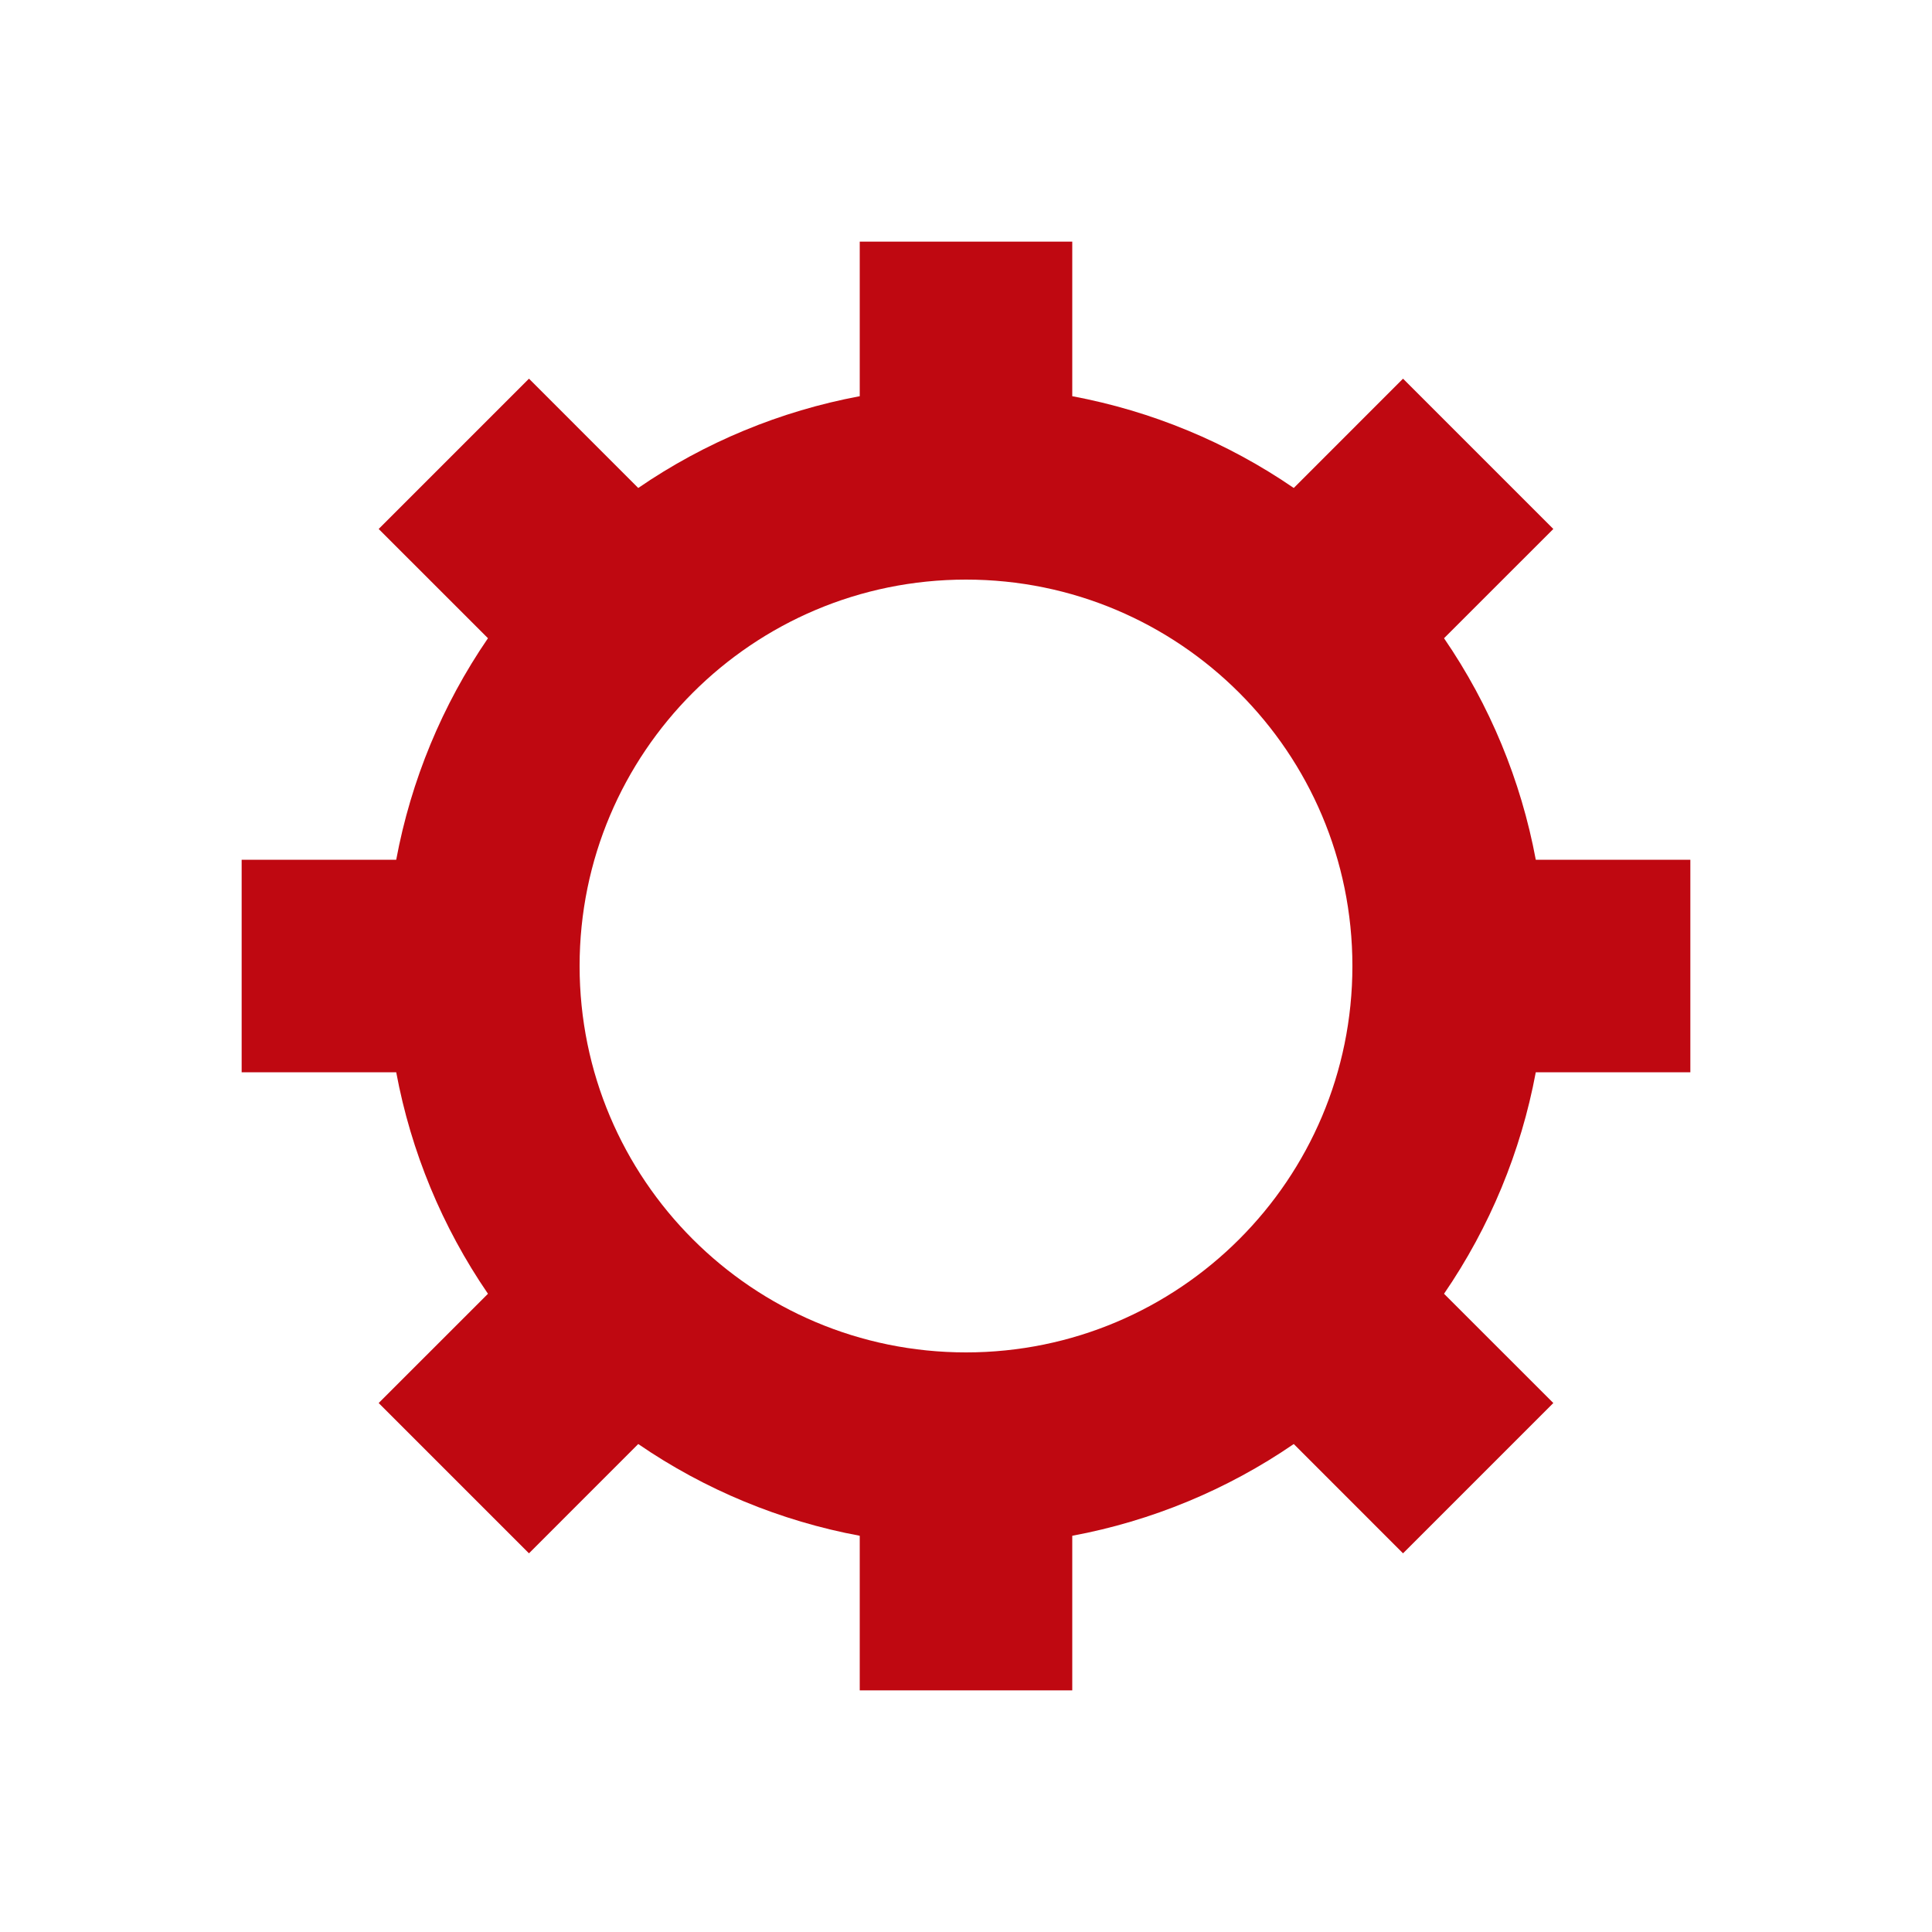
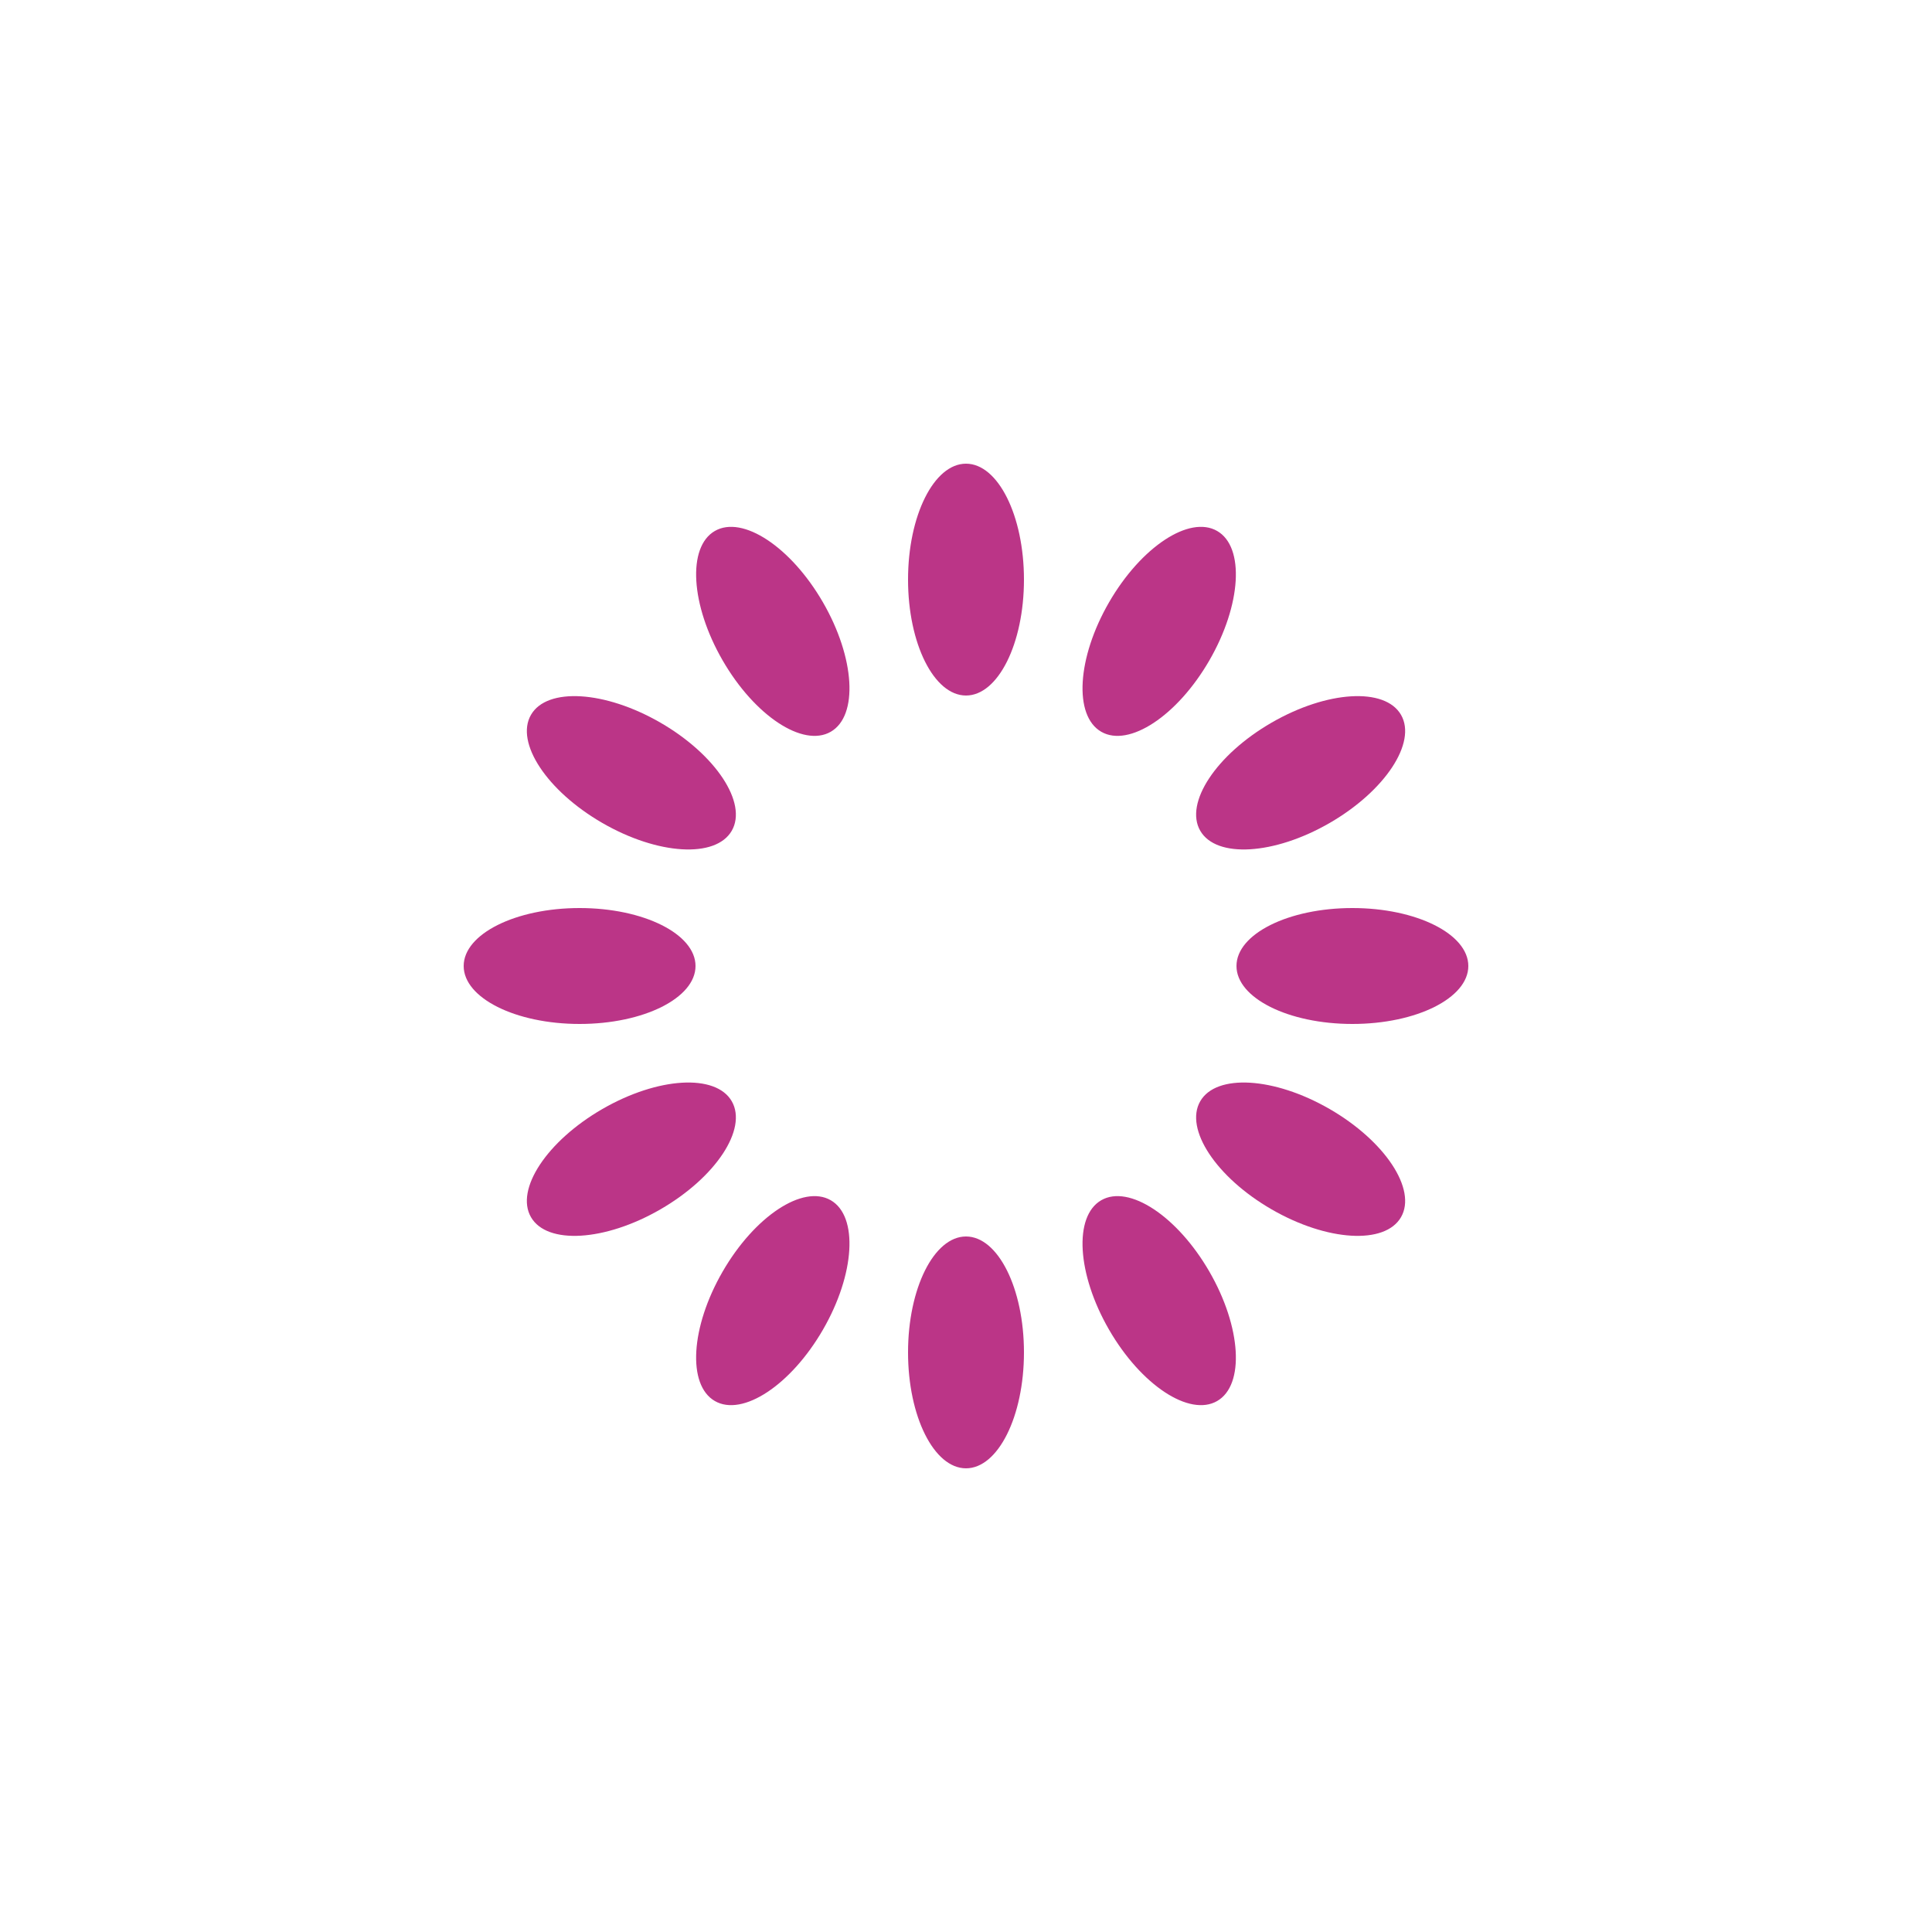
- <svg xmlns="http://www.w3.org/2000/svg" viewBox="0 0 100 100" preserveAspectRatio="xMidYMid" width="107" height="107" style="shape-rendering: auto; display: block; background: rgba(255, 255, 255, 0);">
+ <svg xmlns="http://www.w3.org/2000/svg" viewBox="0 0 100 100" preserveAspectRatio="xMidYMid" width="200" height="200" style="shape-rendering: auto; display: block; background: rgba(255, 255, 255, 0);">
  <g>
-     <g transform="translate(50 50)">
-       <g>
-         <animateTransform repeatCount="indefinite" dur="0.283s" keyTimes="0;1" values="0;45" type="rotate" attributeName="transform" />
-         <path fill="#bf0811" d="M29.492 -5.5 L37.492 -5.5 L37.492 5.5 L29.492 5.5 A30 30 0 0 1 24.743 16.965 L24.743 16.965 L30.4 22.621 L22.621 30.4 L16.965 24.743 A30 30 0 0 1 5.5 29.492 L5.5 29.492 L5.5 37.492 L-5.5 37.492 L-5.5 29.492 A30 30 0 0 1 -16.965 24.743 L-16.965 24.743 L-22.621 30.4 L-30.4 22.621 L-24.743 16.965 A30 30 0 0 1 -29.492 5.5 L-29.492 5.5 L-37.492 5.5 L-37.492 -5.5 L-29.492 -5.5 A30 30 0 0 1 -24.743 -16.965 L-24.743 -16.965 L-30.4 -22.621 L-22.621 -30.4 L-16.965 -24.743 A30 30 0 0 1 -5.5 -29.492 L-5.5 -29.492 L-5.5 -37.492 L5.5 -37.492 L5.5 -29.492 A30 30 0 0 1 16.965 -24.743 L16.965 -24.743 L22.621 -30.4 L30.4 -22.621 L24.743 -16.965 A30 30 0 0 1 29.492 -5.5 M0 -20A20 20 0 1 0 0 20 A20 20 0 1 0 0 -20" />
-       </g>
+     <g transform="rotate(0 50 50)">
+       <rect fill="#bb3587" height="12" width="6" ry="6" rx="3" y="24" x="47">
+         <animate repeatCount="indefinite" begin="-0.917s" dur="1s" keyTimes="0;1" values="1;0" attributeName="opacity" />
+       </rect>
+     </g>
+     <g transform="rotate(30 50 50)">
+       <rect fill="#bb3587" height="12" width="6" ry="6" rx="3" y="24" x="47">
+         <animate repeatCount="indefinite" begin="-0.833s" dur="1s" keyTimes="0;1" values="1;0" attributeName="opacity" />
+       </rect>
+     </g>
+     <g transform="rotate(60 50 50)">
+       <rect fill="#bb3587" height="12" width="6" ry="6" rx="3" y="24" x="47">
+         <animate repeatCount="indefinite" begin="-0.75s" dur="1s" keyTimes="0;1" values="1;0" attributeName="opacity" />
+       </rect>
+     </g>
+     <g transform="rotate(90 50 50)">
+       <rect fill="#bb3587" height="12" width="6" ry="6" rx="3" y="24" x="47">
+         <animate repeatCount="indefinite" begin="-0.667s" dur="1s" keyTimes="0;1" values="1;0" attributeName="opacity" />
+       </rect>
+     </g>
+     <g transform="rotate(120 50 50)">
+       <rect fill="#bb3587" height="12" width="6" ry="6" rx="3" y="24" x="47">
+         <animate repeatCount="indefinite" begin="-0.583s" dur="1s" keyTimes="0;1" values="1;0" attributeName="opacity" />
+       </rect>
+     </g>
+     <g transform="rotate(150 50 50)">
+       <rect fill="#bb3587" height="12" width="6" ry="6" rx="3" y="24" x="47">
+         <animate repeatCount="indefinite" begin="-0.5s" dur="1s" keyTimes="0;1" values="1;0" attributeName="opacity" />
+       </rect>
+     </g>
+     <g transform="rotate(180 50 50)">
+       <rect fill="#bb3587" height="12" width="6" ry="6" rx="3" y="24" x="47">
+         <animate repeatCount="indefinite" begin="-0.417s" dur="1s" keyTimes="0;1" values="1;0" attributeName="opacity" />
+       </rect>
+     </g>
+     <g transform="rotate(210 50 50)">
+       <rect fill="#bb3587" height="12" width="6" ry="6" rx="3" y="24" x="47">
+         <animate repeatCount="indefinite" begin="-0.333s" dur="1s" keyTimes="0;1" values="1;0" attributeName="opacity" />
+       </rect>
+     </g>
+     <g transform="rotate(240 50 50)">
+       <rect fill="#bb3587" height="12" width="6" ry="6" rx="3" y="24" x="47">
+         <animate repeatCount="indefinite" begin="-0.25s" dur="1s" keyTimes="0;1" values="1;0" attributeName="opacity" />
+       </rect>
+     </g>
+     <g transform="rotate(270 50 50)">
+       <rect fill="#bb3587" height="12" width="6" ry="6" rx="3" y="24" x="47">
+         <animate repeatCount="indefinite" begin="-0.167s" dur="1s" keyTimes="0;1" values="1;0" attributeName="opacity" />
+       </rect>
+     </g>
+     <g transform="rotate(300 50 50)">
+       <rect fill="#bb3587" height="12" width="6" ry="6" rx="3" y="24" x="47">
+         <animate repeatCount="indefinite" begin="-0.083s" dur="1s" keyTimes="0;1" values="1;0" attributeName="opacity" />
+       </rect>
+     </g>
+     <g transform="rotate(330 50 50)">
+       <rect fill="#bb3587" height="12" width="6" ry="6" rx="3" y="24" x="47">
+         <animate repeatCount="indefinite" begin="0s" dur="1s" keyTimes="0;1" values="1;0" attributeName="opacity" />
+       </rect>
    </g>
    <g />
  </g>
</svg>
